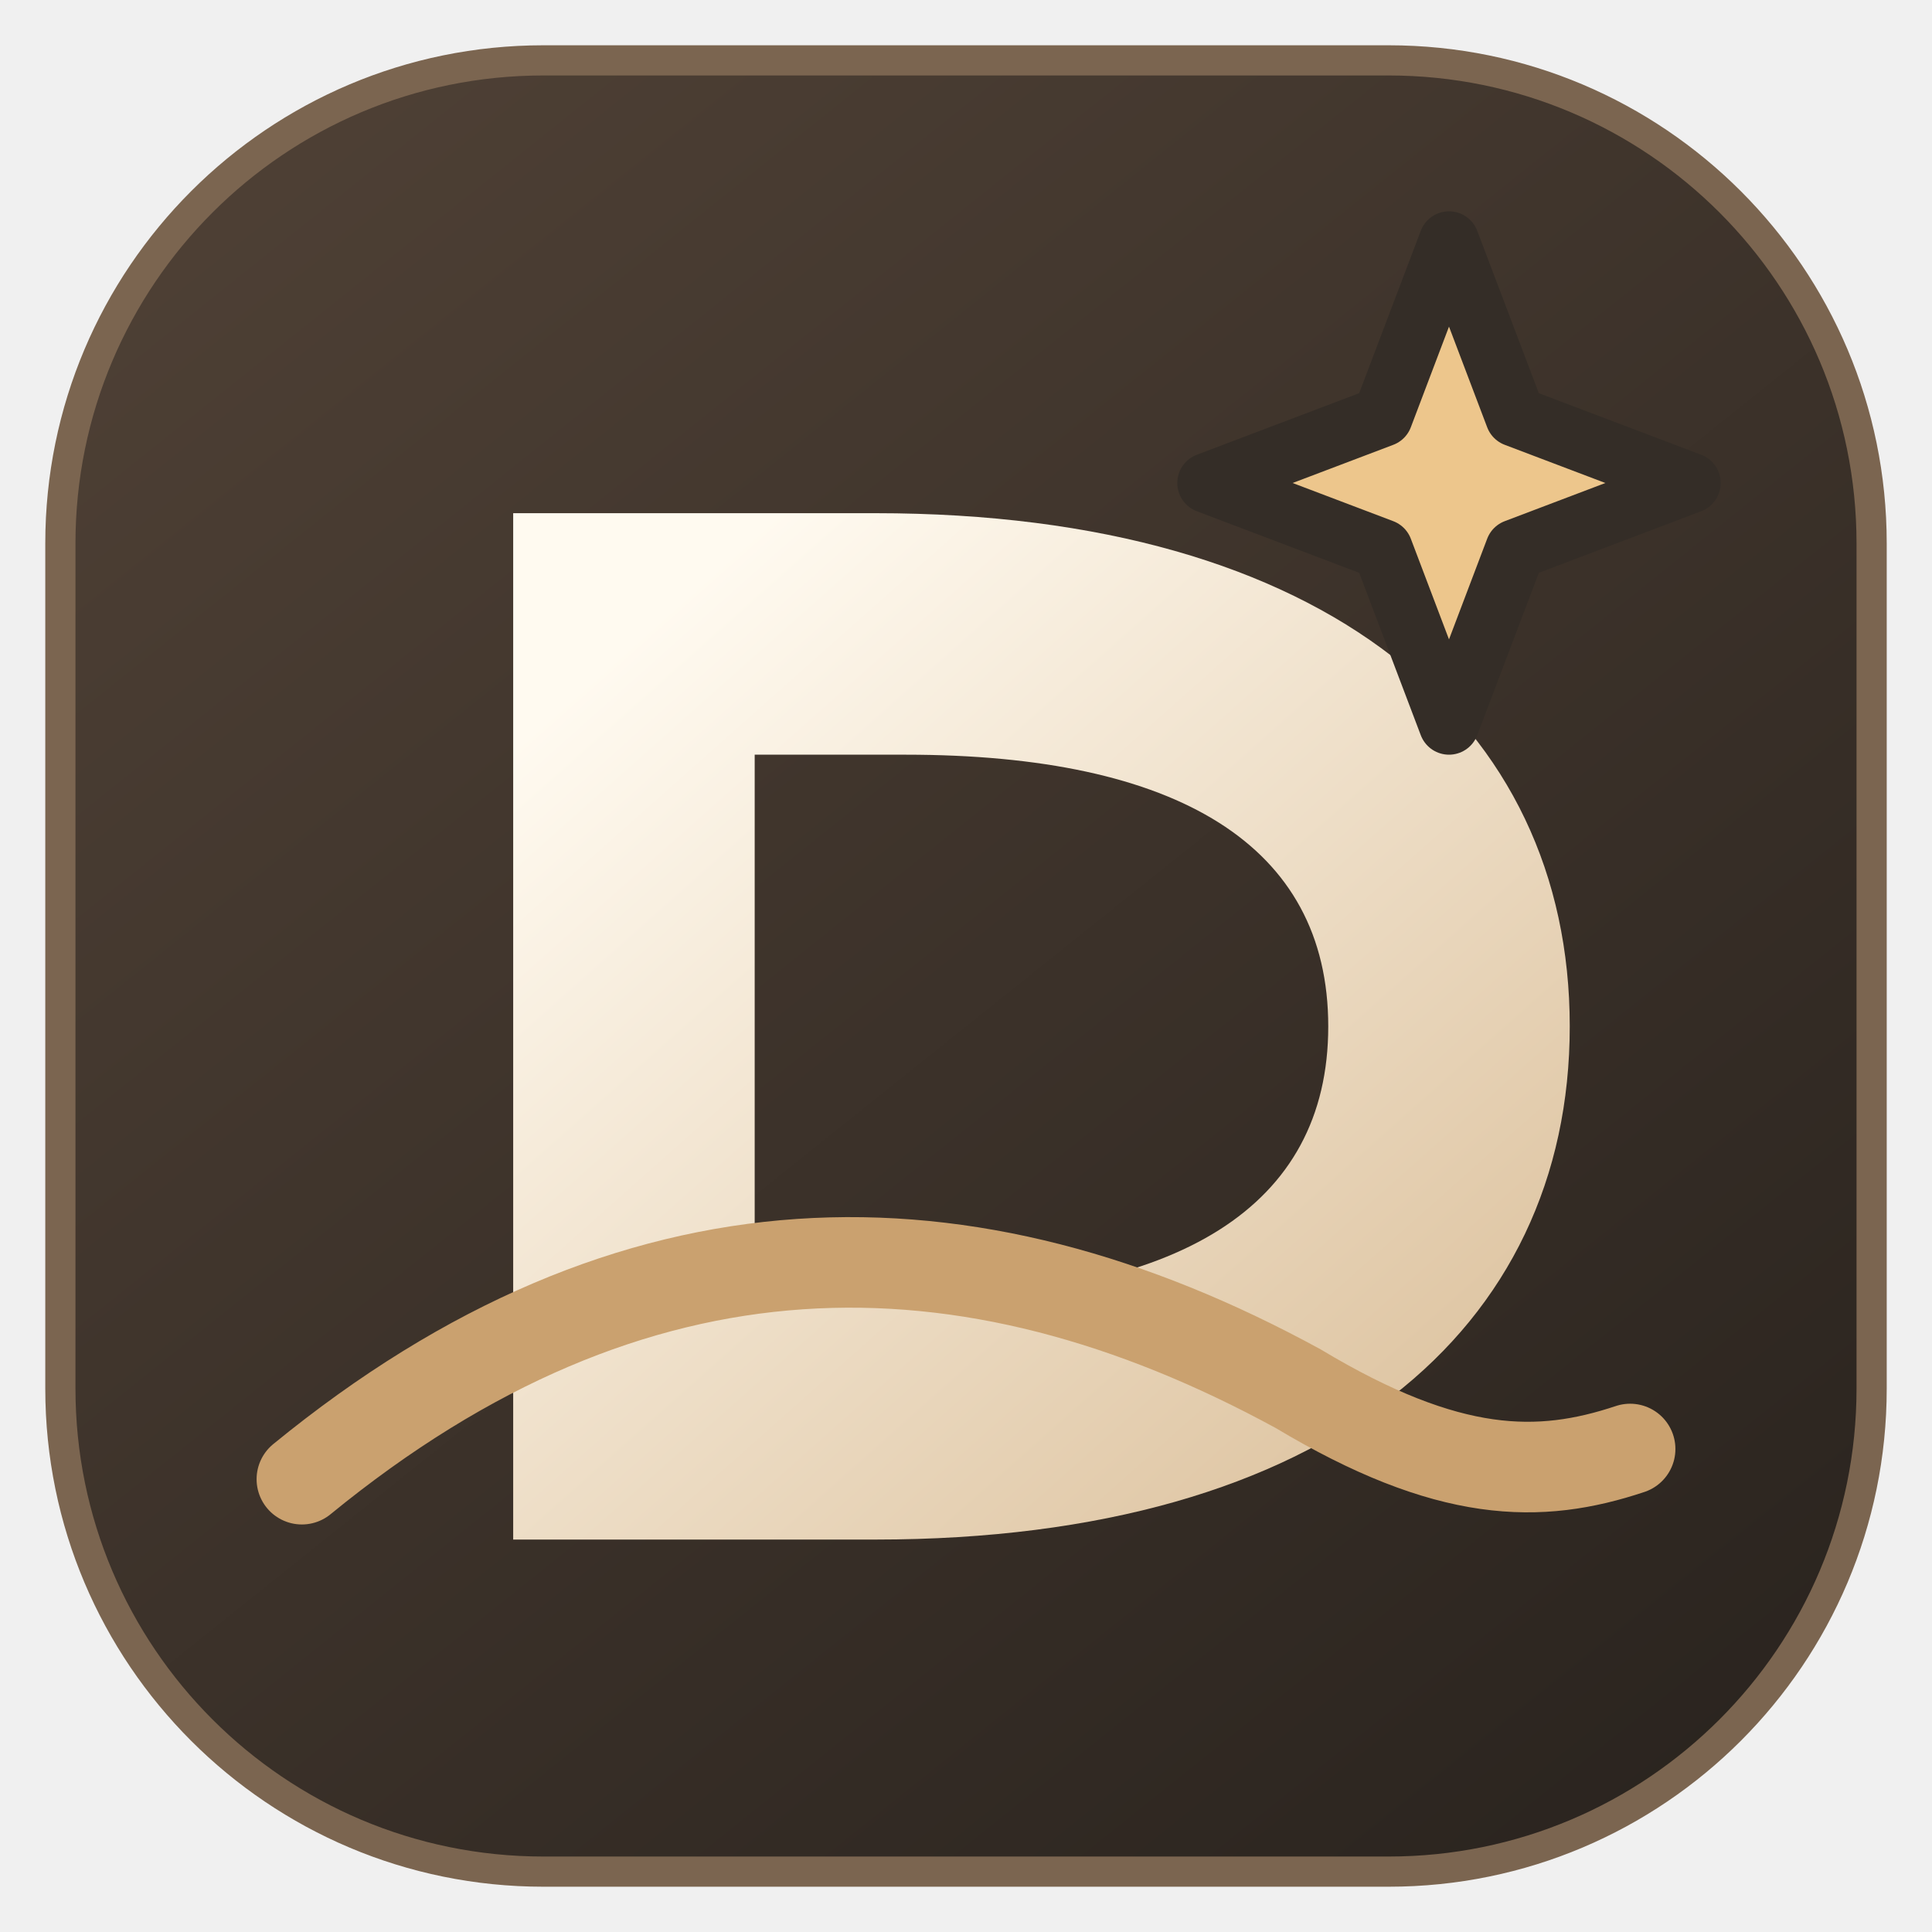
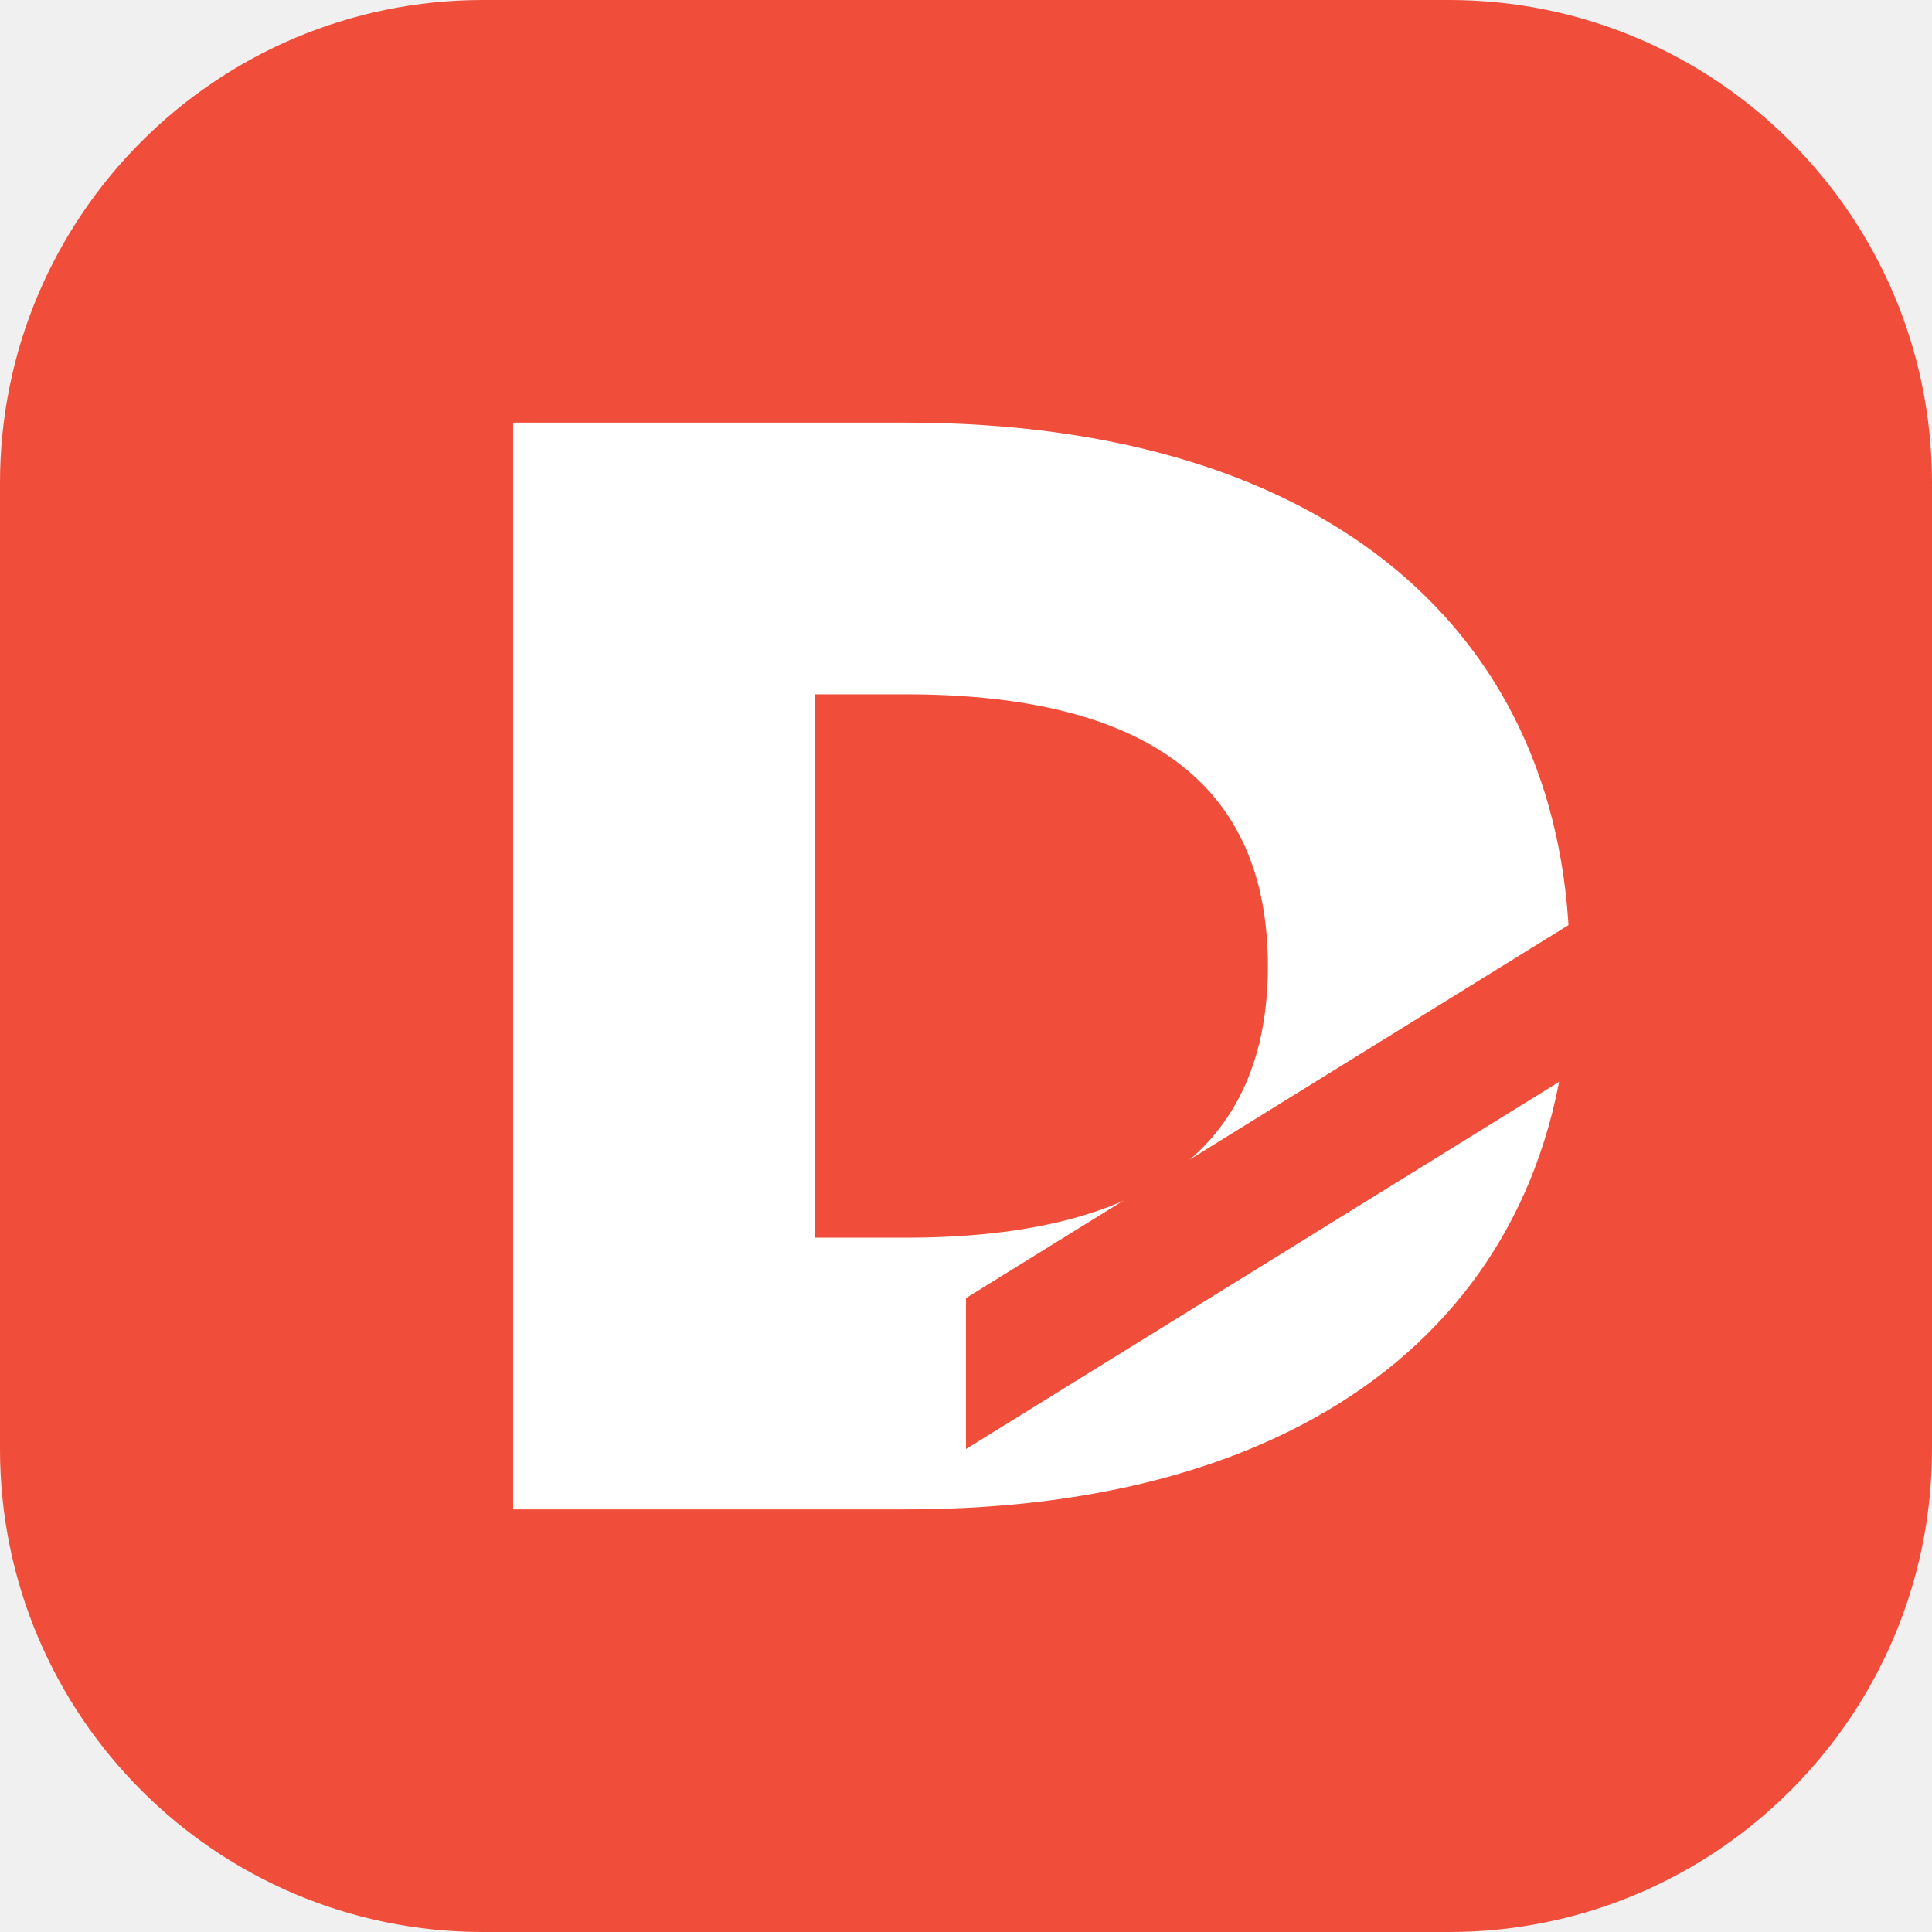
<svg xmlns="http://www.w3.org/2000/svg" width="64" height="64" viewBox="0 0 64 64" role="img" aria-labelledby="title desc">
-   <defs>
-     <linearGradient id="tile" x1="8" y1="4" x2="56" y2="64" gradientUnits="userSpaceOnUse">
-       <stop stop-color="#4e4035" />
-       <stop offset="1" stop-color="#29231e" />
-     </linearGradient>
-     <linearGradient id="ivory" x1="20" y1="22" x2="44" y2="49" gradientUnits="userSpaceOnUse">
-       <stop stop-color="#fffaf0" />
-       <stop offset="1" stop-color="#dfc6a4" />
-     </linearGradient>
-   </defs>
-   <rect x="2" y="2" width="60" height="60" rx="16" fill="url(#tile)" stroke="#7b6550" />
-   <path d="M17 17h12c15 0 23 7 23 17S44 51 29 51H17Zm8 8v18h5c9 0 14-3 14-9s-5-9-14-9Z" fill="url(#ivory)" fill-rule="evenodd" />
-   <path d="M10 49c11-9 22-9 33-3 5 3 8 3 11 2" fill="none" stroke="#caa16f" stroke-width="3" stroke-linecap="round" />
-   <path d="m48 8 2.2 5.8L56 16l-5.8 2.2L48 24l-2.2-5.8L40 16l5.8-2.2Z" fill="#edc68c" stroke="#342d27" stroke-width="2" stroke-linejoin="round" />
+   <rect width="64" height="64" rx="16" fill="#f04d3a" />
+   <path d="M17 14h13c14 0 22 7 22 18s-8 18-22 18H17Zm10 9v18h3c8 0 12-3 12-9s-4-9-12-9Z" fill="#fff" fill-rule="evenodd" />
+   <path d="m32 43 21-13v5L32 48Z" fill="#f04d3a" />
</svg>
